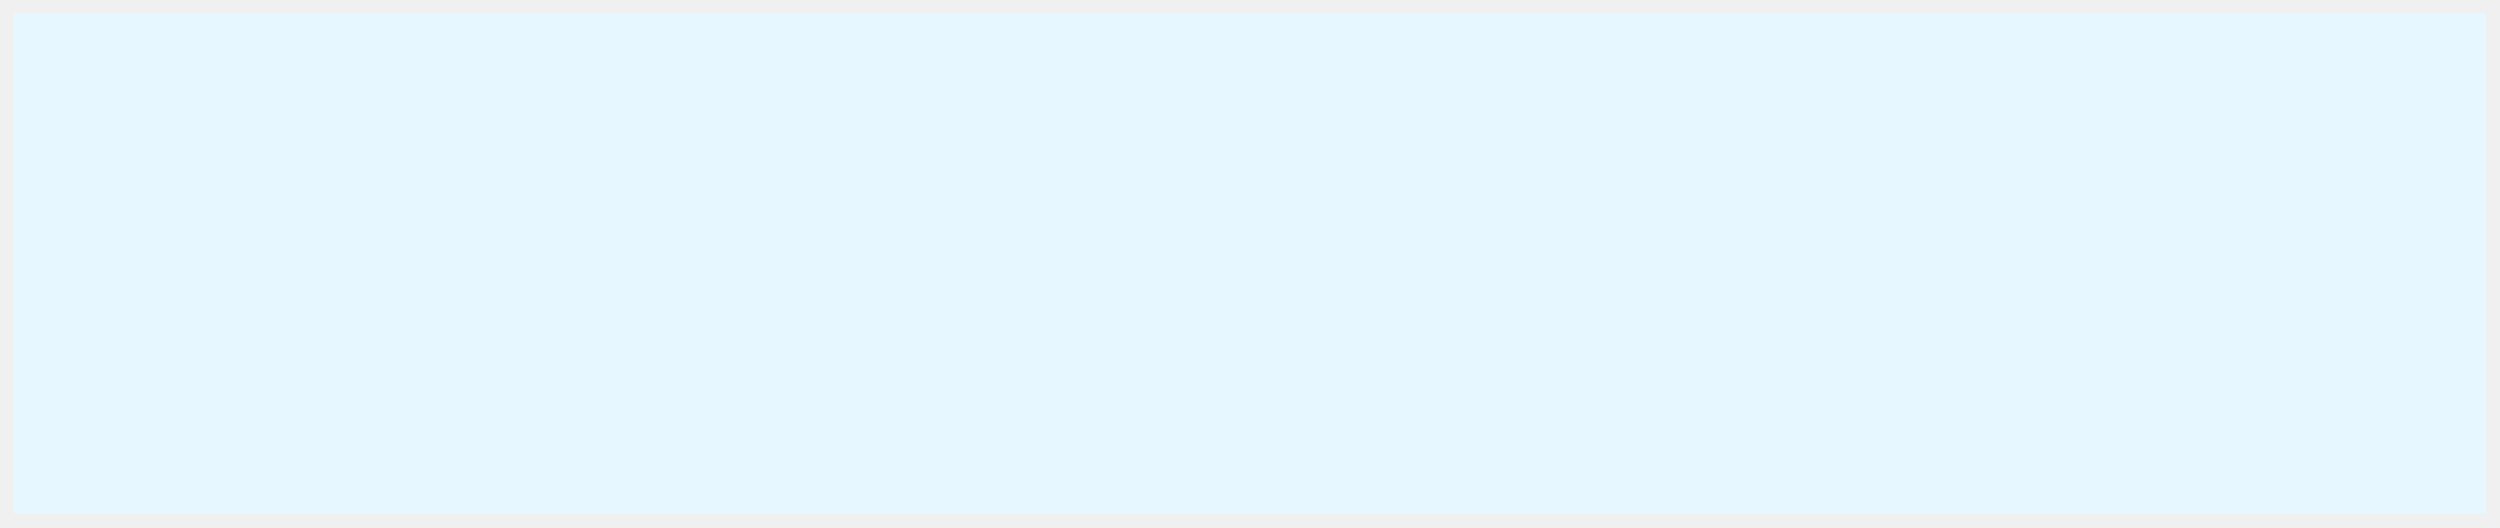
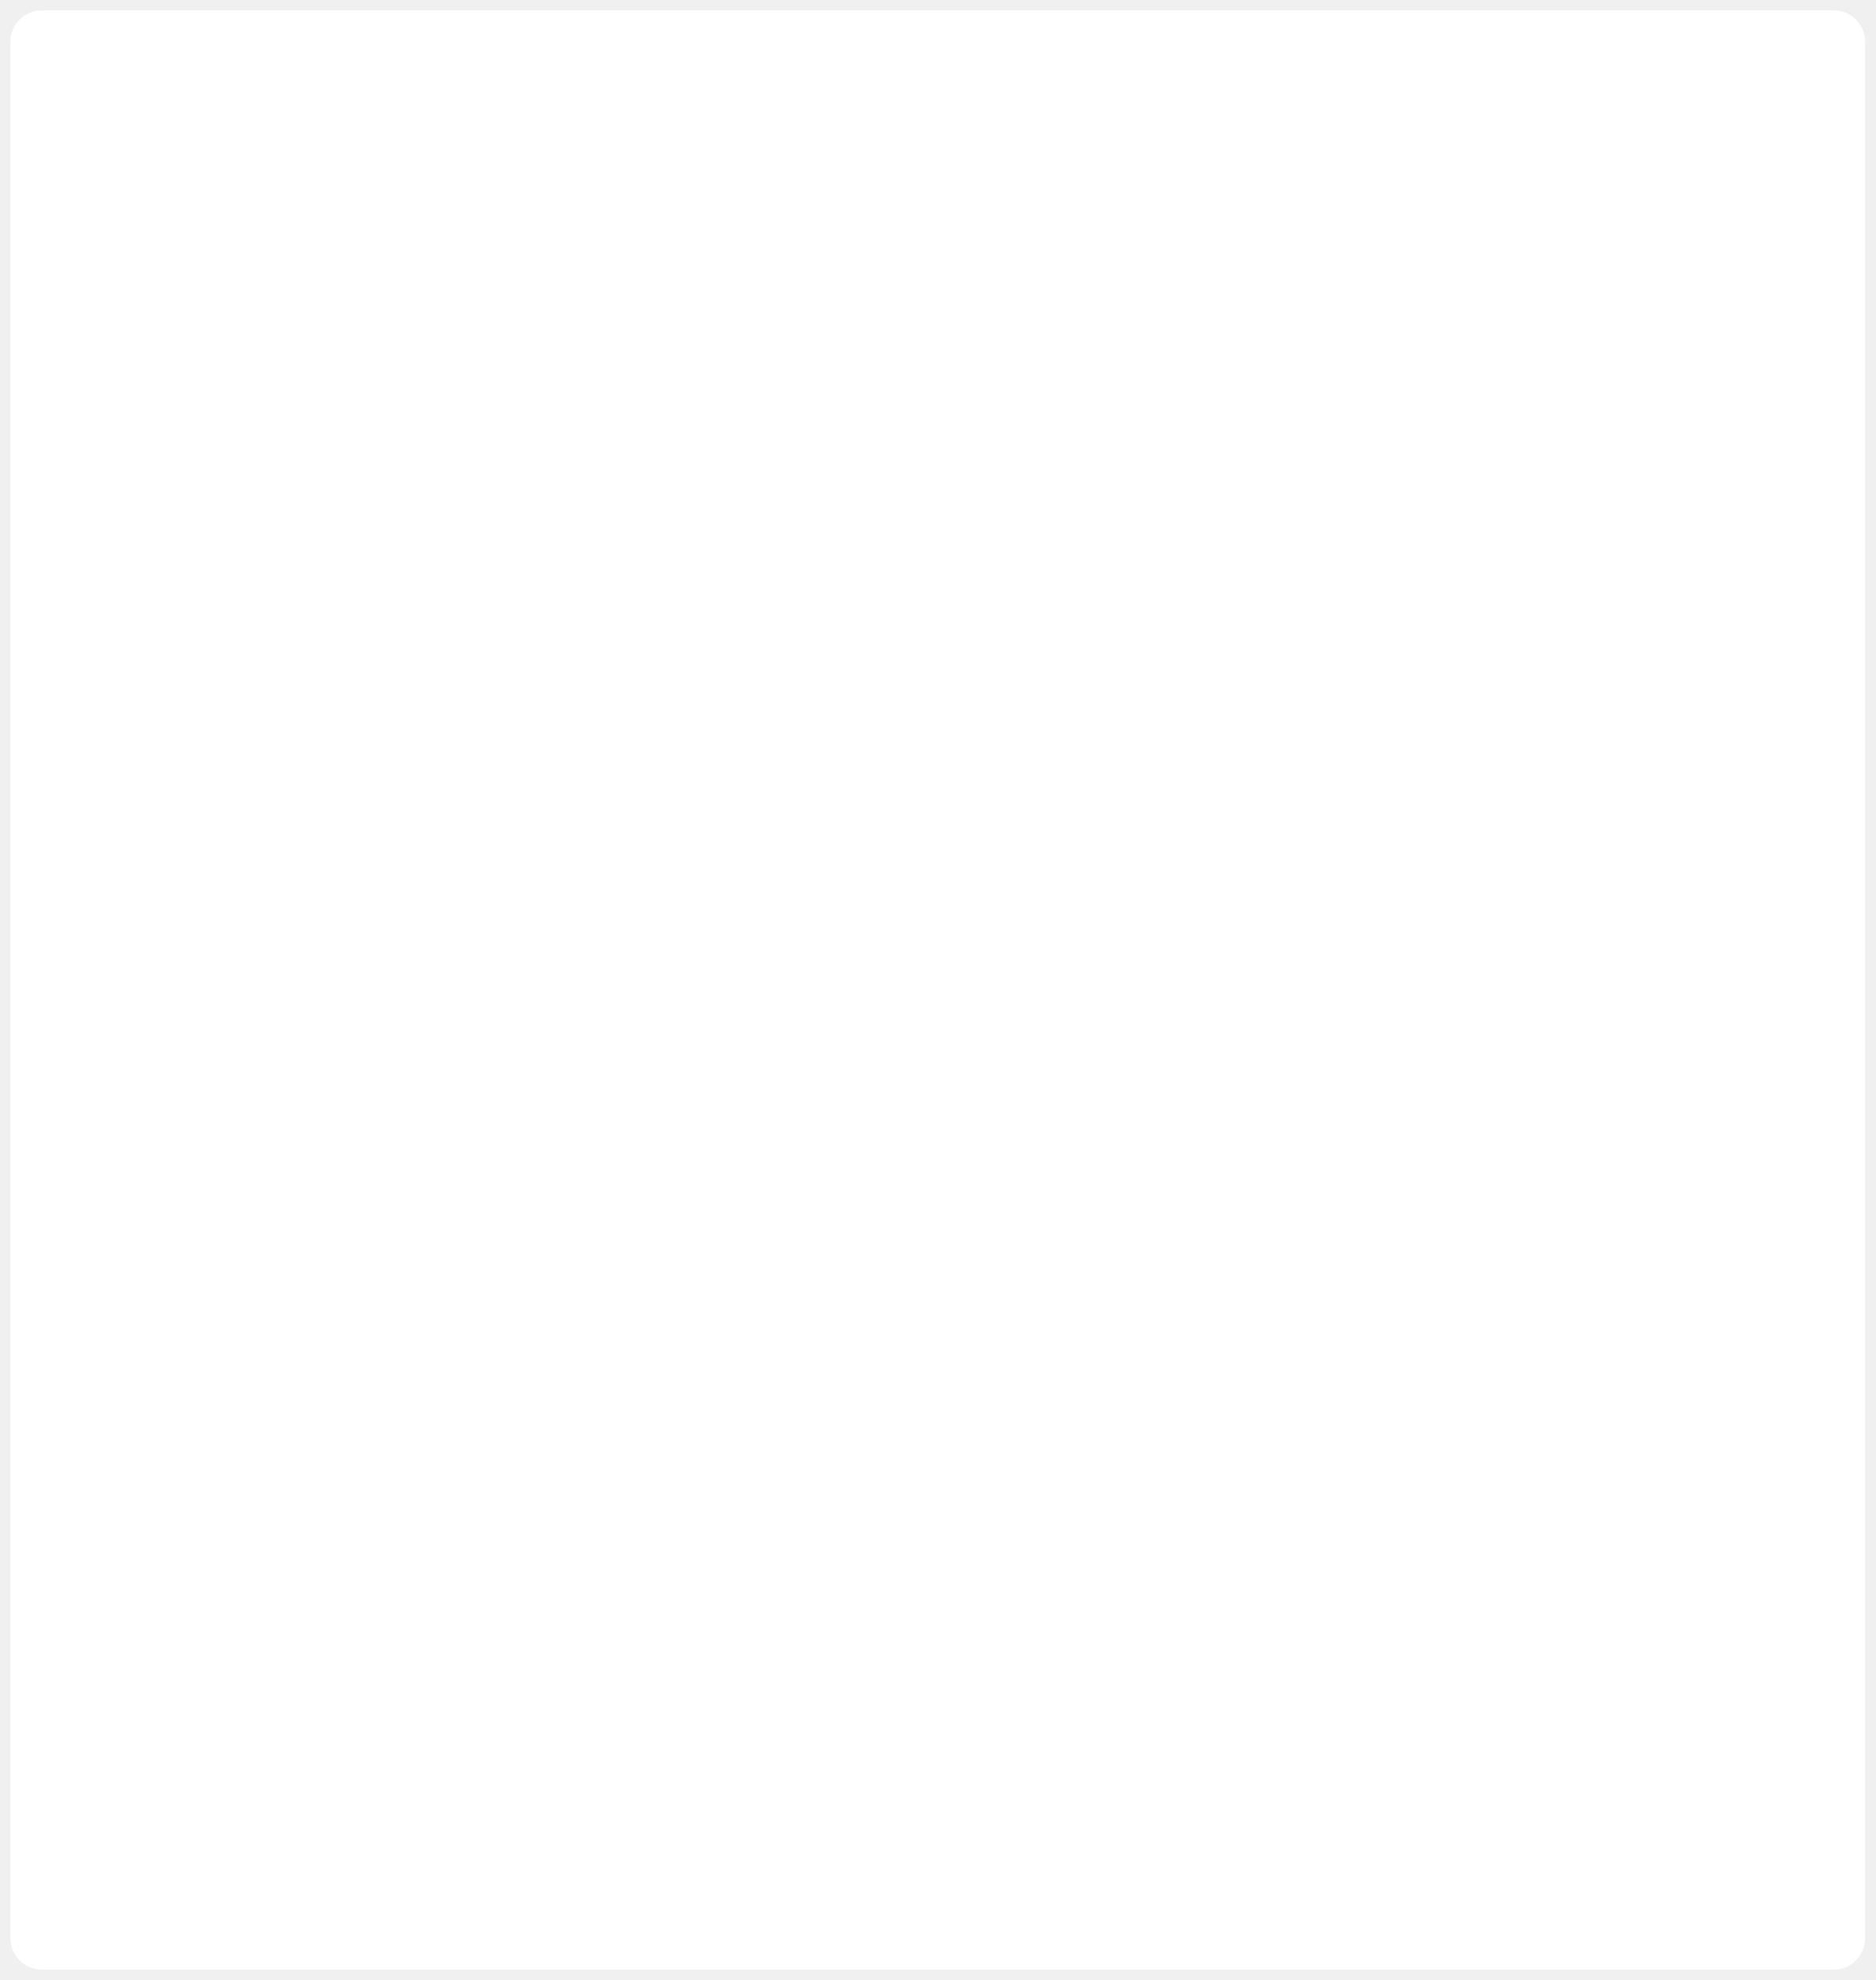
- <svg xmlns="http://www.w3.org/2000/svg" version="1.1" width="180px" height="38px">
-   <g transform="matrix(1 0 0 1 -378 -414 )">
-     <path d="M 379 415  L 557 415  L 557 451  L 379 451  L 379 415  Z " fill-rule="nonzero" fill="#e6f7ff" stroke="none" />
+ <svg xmlns="http://www.w3.org/2000/svg" version="1.1" width="180px" height="190px">
+   <g transform="matrix(1 0 0 1 -378 -376 )">
+     <path d="M 379 380  A 3 3 0 0 1 382 377 L 554 377  A 3 3 0 0 1 557 380 L 557 562  A 3 3 0 0 1 554 565 L 382 565  A 3 3 0 0 1 379 562 L 379 380  Z " fill-rule="nonzero" fill="#ffffff" stroke="none" />
  </g>
</svg>
